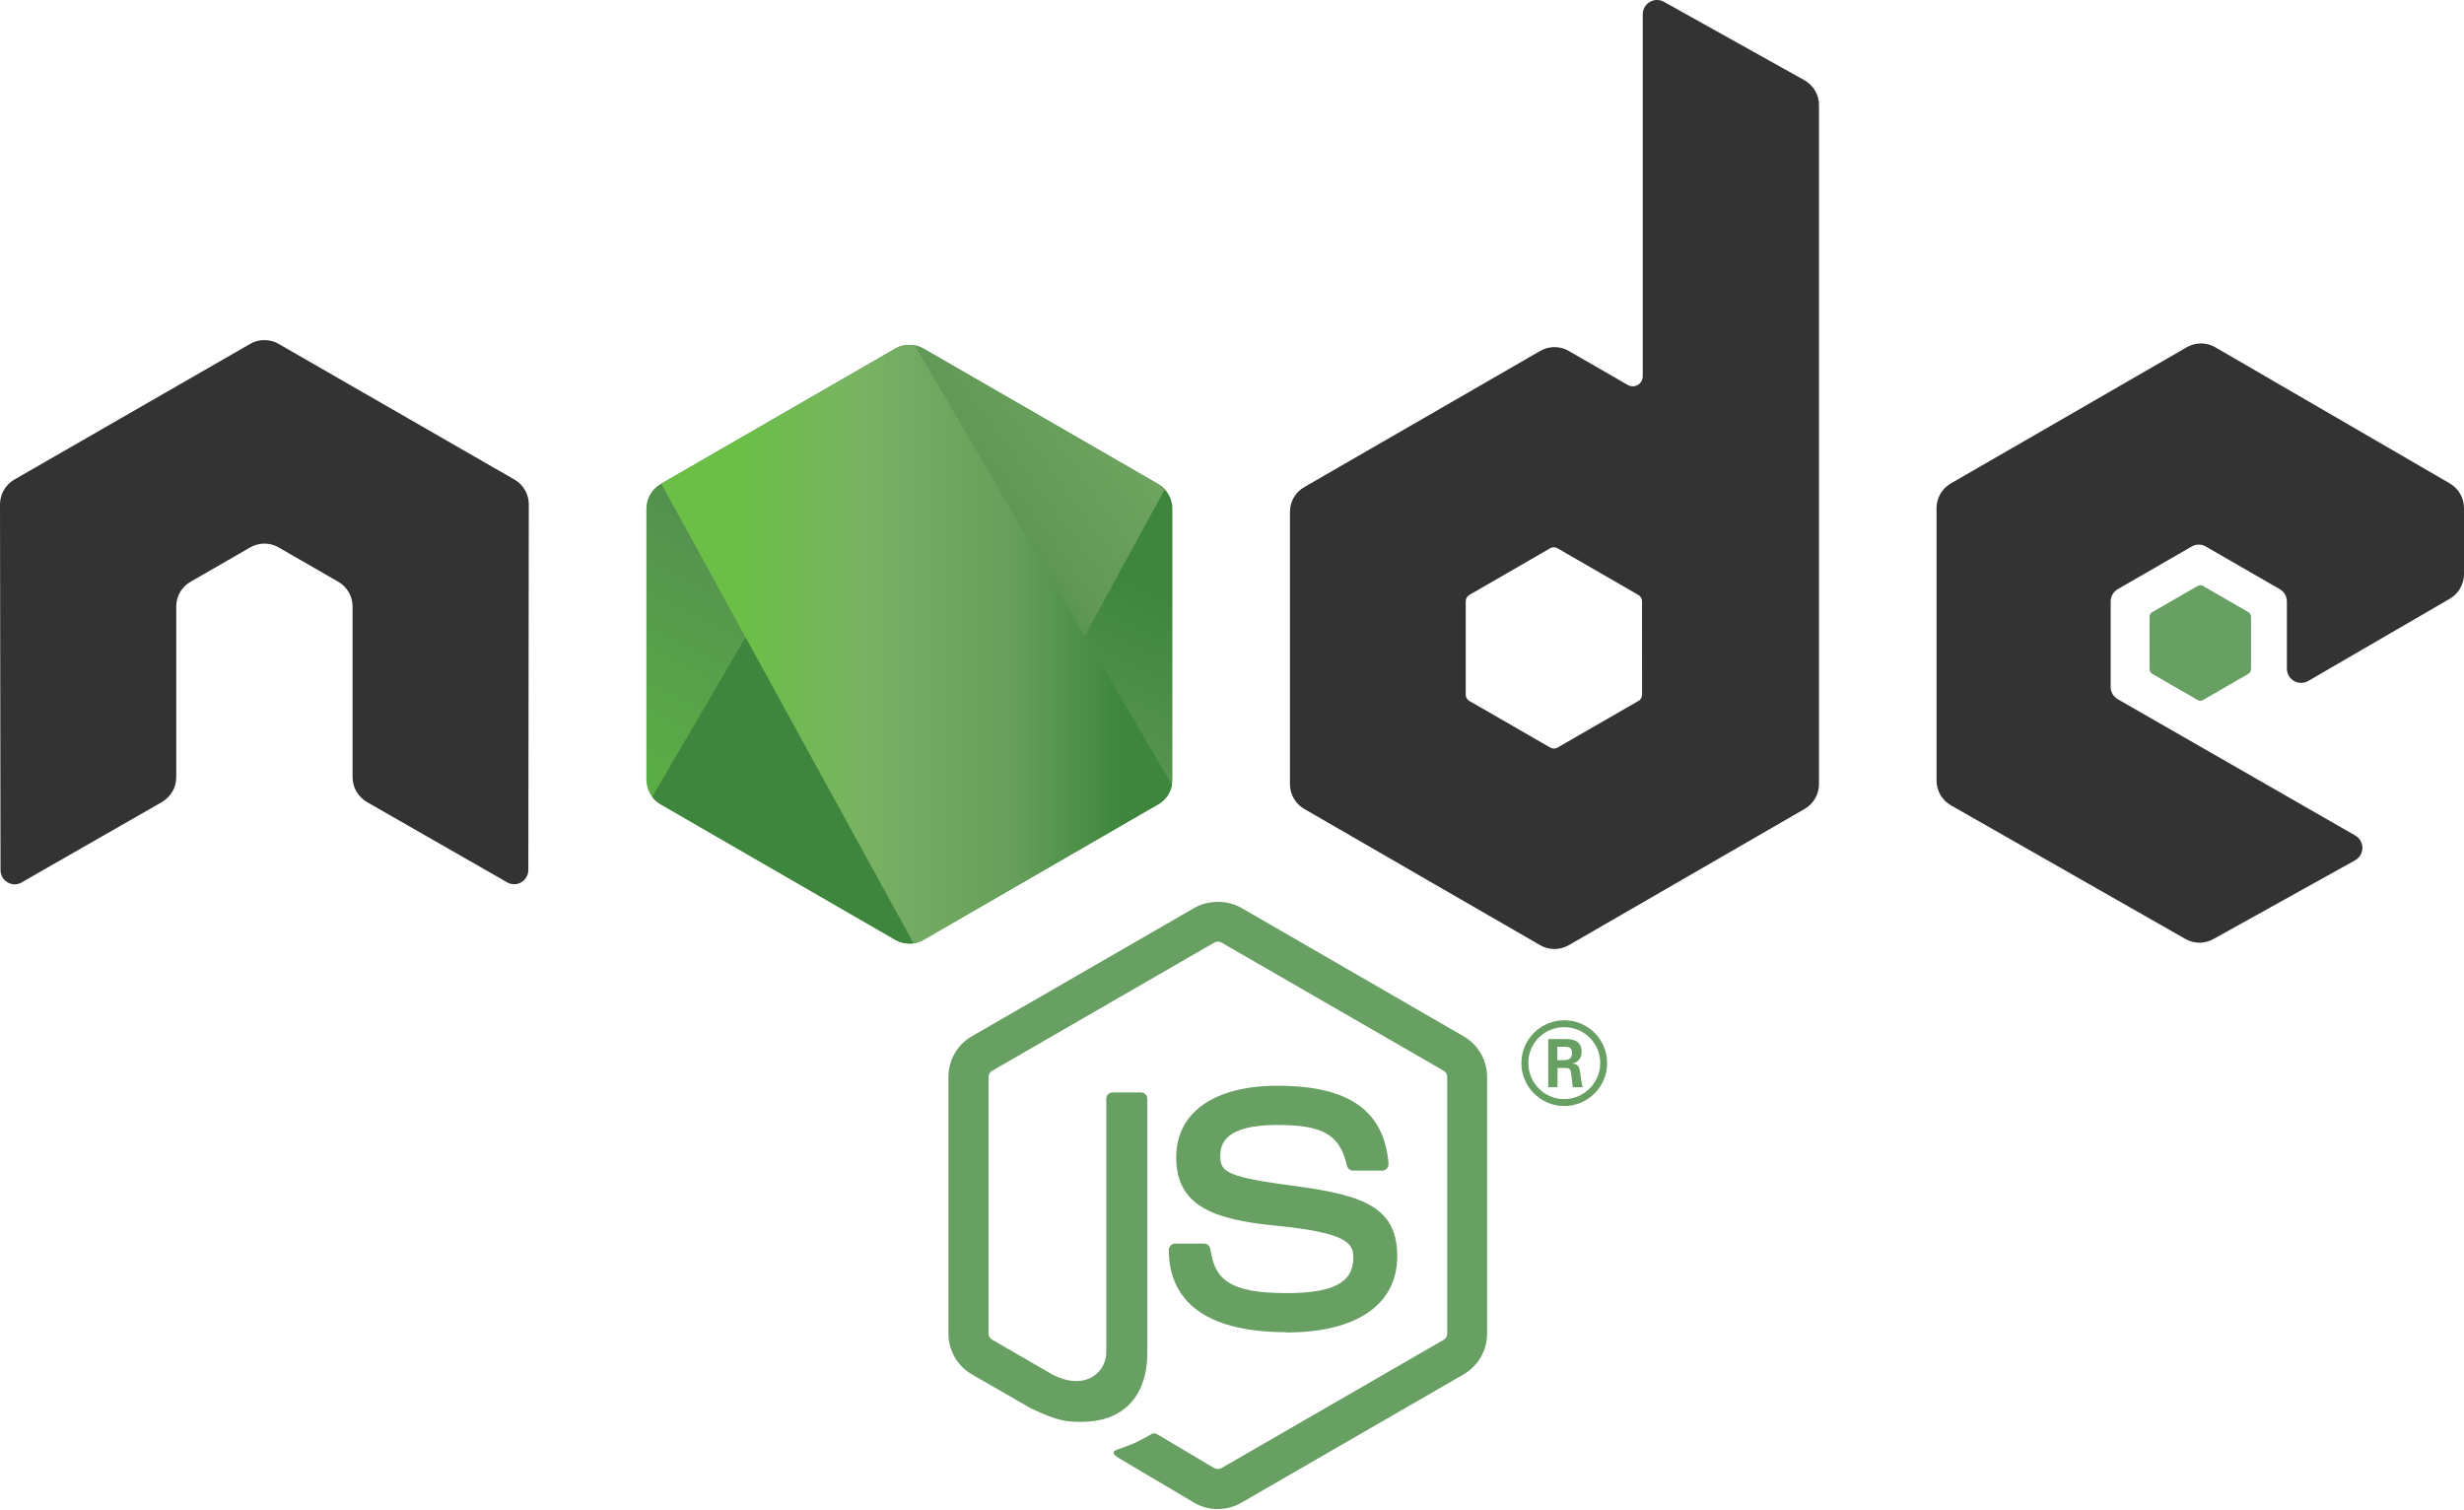
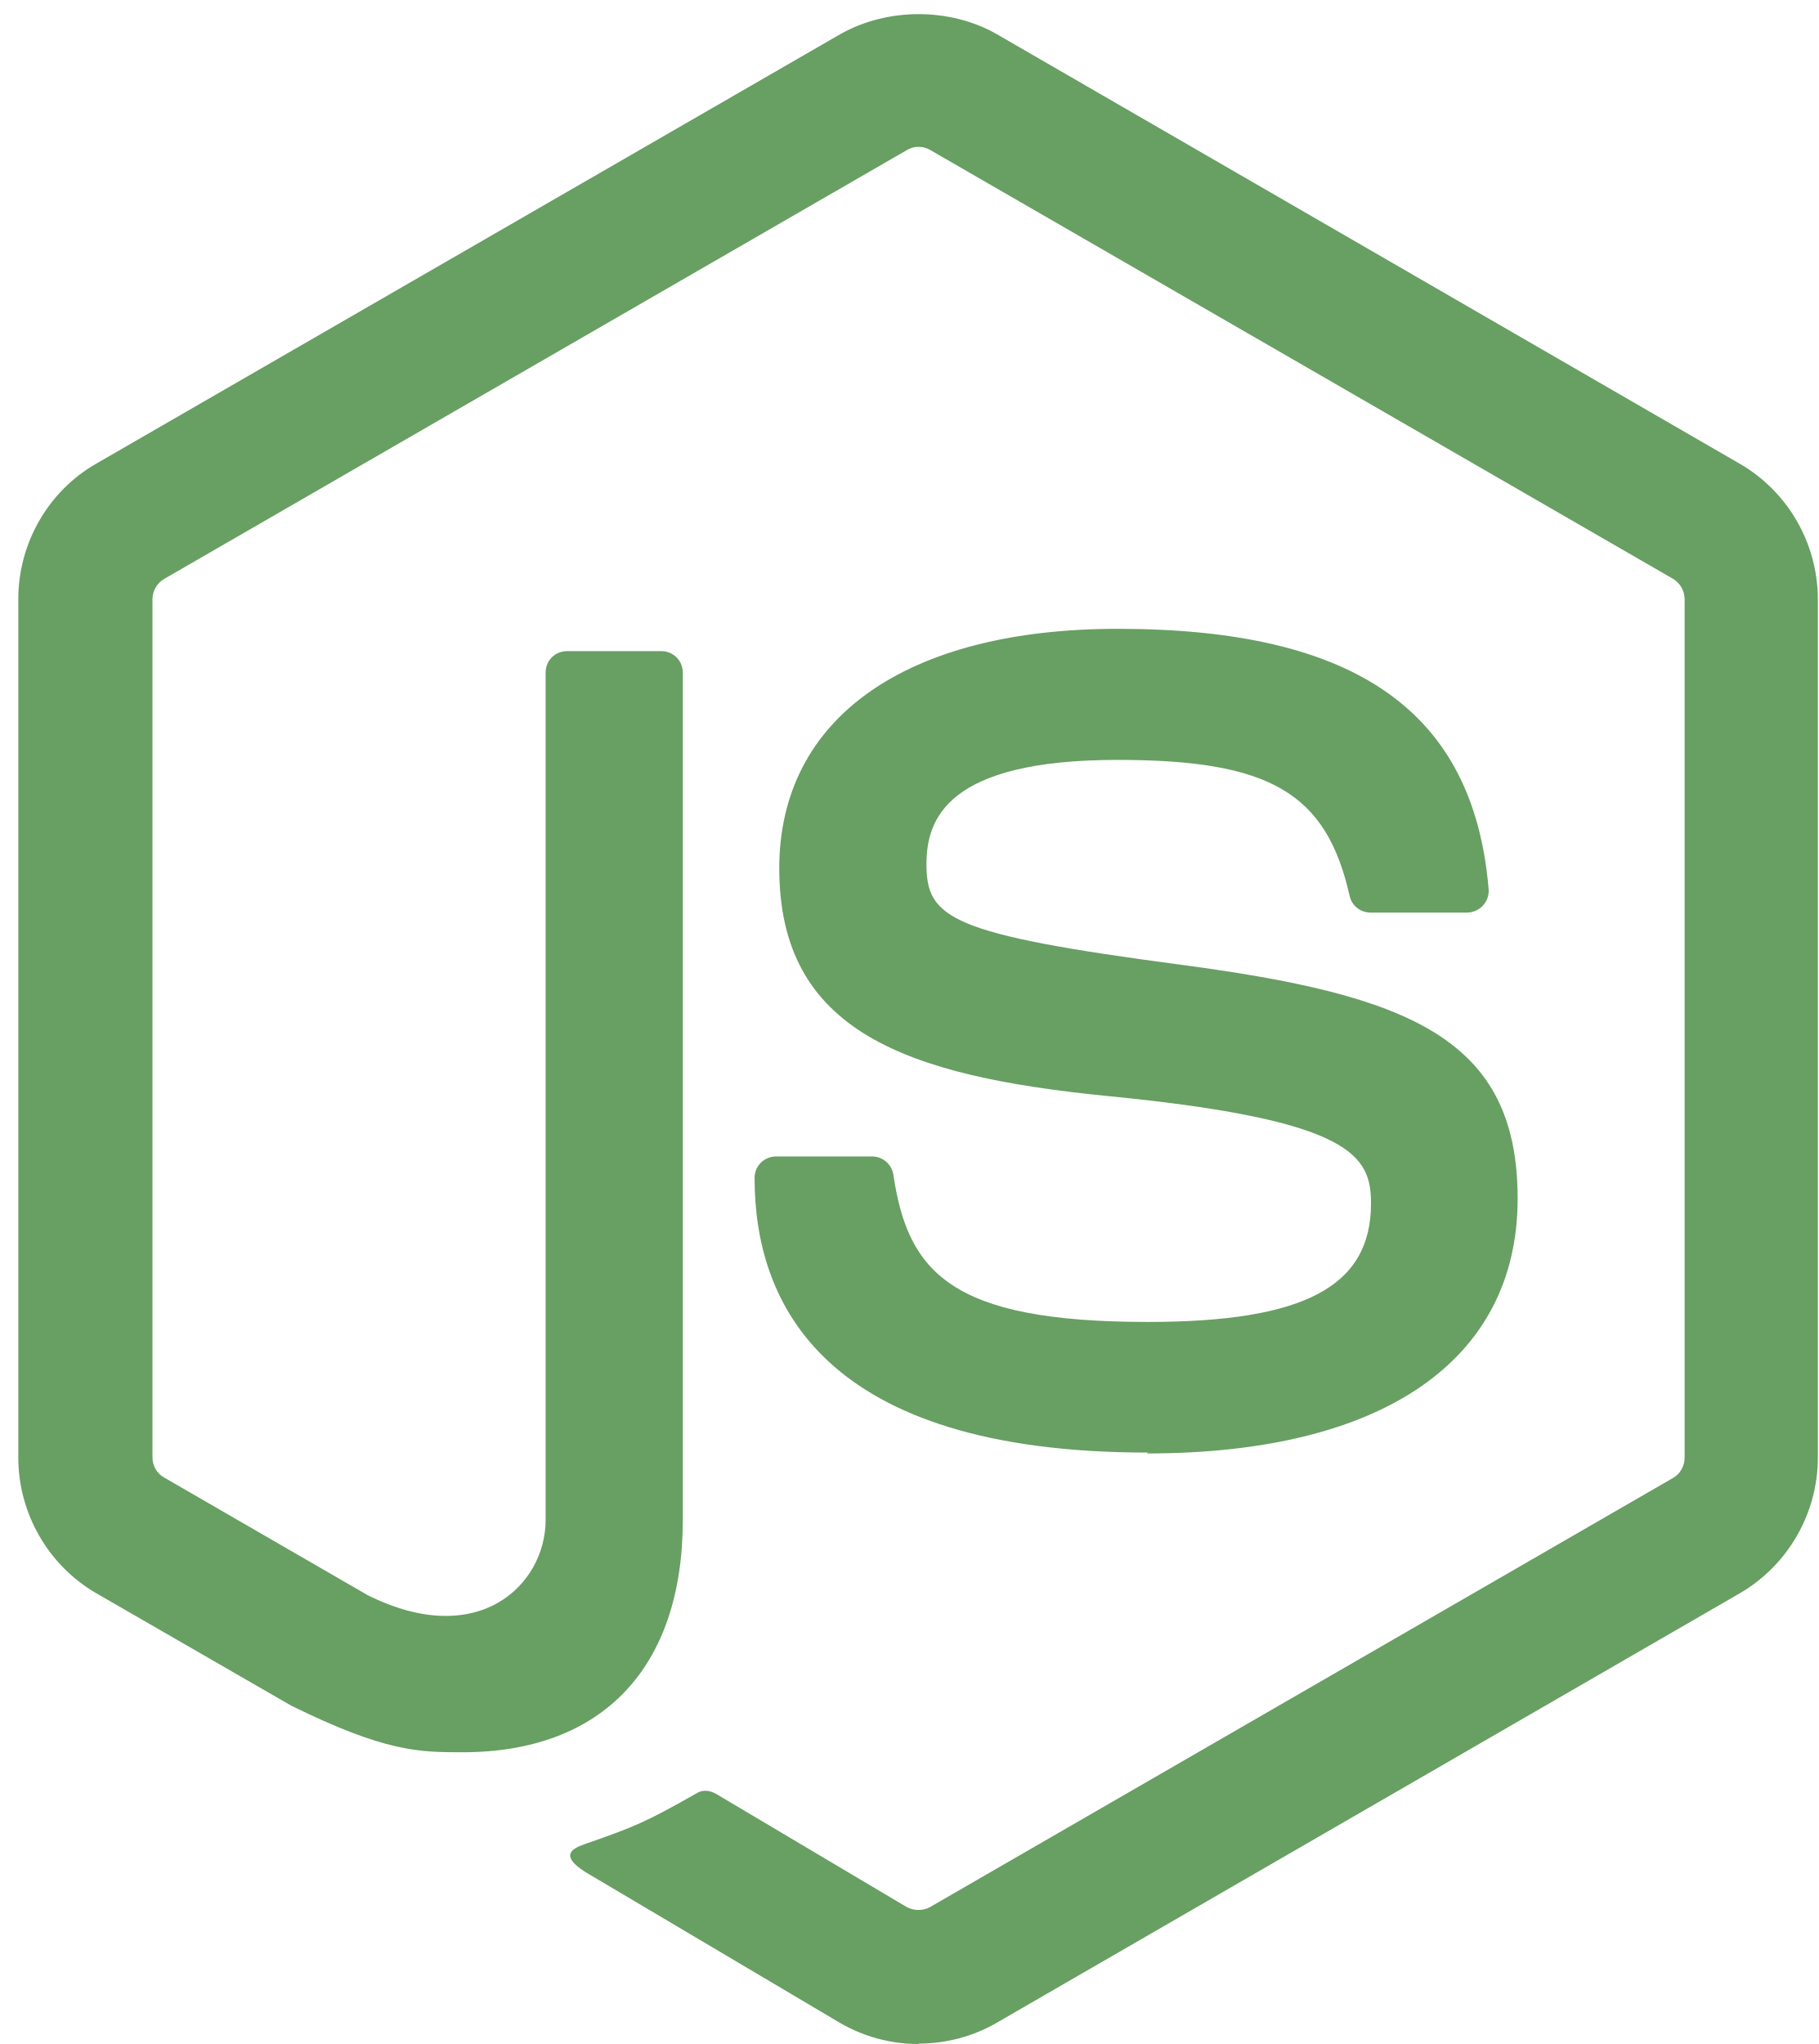
- <svg xmlns="http://www.w3.org/2000/svg" width="589.827" height="361.238" version="1.2" viewBox="0 0 442.37 270.929">
-   <defs>
-     <clipPath id="a">
-       <path d="M239.03 226.605l-42.13 24.317c-1.578.91-2.546 2.59-2.546 4.406v48.668c0 1.817.968 3.496 2.546 4.406l42.133 24.336c1.575.907 3.517.907 5.09 0l42.126-24.336c1.57-.91 2.54-2.59 2.54-4.406v-48.668c0-1.816-.97-3.496-2.55-4.406l-42.12-24.317c-.79-.453-1.67-.68-2.55-.68-.88 0-1.76.227-2.55.68" />
-     </clipPath>
-     <linearGradient id="b" x1="-.348" x2="1.251" gradientTransform="rotate(116.114 53.1 202.97) scale(86.48)" gradientUnits="userSpaceOnUse">
-       <stop offset=".3" stop-color="#3E863D" />
-       <stop offset=".5" stop-color="#55934F" />
-       <stop offset=".8" stop-color="#5AAD45" />
-     </linearGradient>
-     <clipPath id="c">
-       <path d="M195.398 307.086c.403.523.907.976 1.5 1.316l36.14 20.875 6.02 3.46c.9.52 1.926.74 2.934.665.336-.027.672-.09 1-.183l44.434-81.36c-.34-.37-.738-.68-1.184-.94l-27.586-15.93-14.582-8.39c-.414-.24-.863-.41-1.32-.53zm0 0" />
-     </clipPath>
-     <linearGradient id="d" x1="-.456" x2=".582" gradientTransform="rotate(-36.46 550.846 -214.337) scale(132.798)" gradientUnits="userSpaceOnUse">
-       <stop offset=".57" stop-color="#3E863D" />
-       <stop offset=".72" stop-color="#619857" />
-       <stop offset="1" stop-color="#76AC64" />
-     </linearGradient>
-     <clipPath id="e">
-       <path d="M241.066 225.953c-.707.07-1.398.29-2.035.652l-42.01 24.247 45.3 82.51c.63-.09 1.25-.3 1.81-.624l42.13-24.336c1.3-.754 2.19-2.03 2.46-3.476l-46.18-78.89c-.34-.067-.68-.102-1.03-.102-.14 0-.28.007-.42.02" />
-     </clipPath>
-     <linearGradient id="f" x1=".043" x2=".984" gradientTransform="translate(192.862 279.652) scale(97.417)" gradientUnits="userSpaceOnUse">
-       <stop offset=".16" stop-color="#6BBF47" />
-       <stop offset=".38" stop-color="#79B461" />
-       <stop offset=".47" stop-color="#75AC64" />
-       <stop offset=".7" stop-color="#659E5A" />
-       <stop offset=".9" stop-color="#3E863D" />
-     </linearGradient>
-   </defs>
-   <path fill="#689f63" d="M218.647 270.93c-1.46 0-2.91-.383-4.19-1.12l-13.337-7.896c-1.992-1.114-1.02-1.508-.363-1.735 2.656-.93 3.195-1.14 6.03-2.75.298-.17.688-.11.993.07l10.246 6.08c.37.2.895.2 1.238 0l39.95-23.06c.37-.21.61-.64.61-1.08v-46.1c0-.46-.24-.87-.618-1.1l-39.934-23.04c-.37-.22-.86-.22-1.23 0l-39.926 23.04c-.387.22-.633.65-.633 1.09v46.1c0 .44.24.86.62 1.07l10.94 6.32c5.94 2.97 9.57-.53 9.57-4.05v-45.5c0-.65.51-1.15 1.16-1.15h5.06c.63 0 1.15.5 1.15 1.15v45.52c0 7.92-4.32 12.47-11.83 12.47-2.31 0-4.13 0-9.21-2.5l-10.48-6.04c-2.59-1.5-4.19-4.3-4.19-7.29v-46.1c0-3 1.6-5.8 4.19-7.28l39.99-23.07c2.53-1.43 5.89-1.43 8.4 0l39.94 23.08c2.58 1.49 4.19 4.28 4.19 7.28v46.1c0 2.99-1.61 5.78-4.19 7.28l-39.94 23.07c-1.28.74-2.73 1.12-4.21 1.12" />
-   <path fill="#689f63" d="M230.987 239.164c-17.48 0-21.145-8.024-21.145-14.754 0-.64.516-1.15 1.157-1.15h5.16c.57 0 1.05.415 1.14.978.78 5.258 3.1 7.91 13.67 7.91 8.42 0 12-1.902 12-6.367 0-2.57-1.02-4.48-14.1-5.76-10.94-1.08-17.7-3.49-17.7-12.24 0-8.06 6.8-12.86 18.19-12.86 12.79 0 19.13 4.44 19.93 13.98.03.33-.09.65-.31.89-.22.23-.53.37-.85.37h-5.19c-.54 0-1.01-.38-1.12-.9-1.25-5.53-4.27-7.3-12.48-7.3-9.19 0-10.26 3.2-10.26 5.6 0 2.91 1.26 3.76 13.66 5.4 12.28 1.63 18.11 3.93 18.11 12.56 0 8.7-7.26 13.69-19.92 13.69m48.66-48.89h1.34c1.1 0 1.31-.77 1.31-1.22 0-1.18-.81-1.18-1.26-1.18h-1.38zm-1.63-3.78h2.97c1.02 0 3.02 0 3.02 2.28 0 1.59-1.02 1.92-1.63 2.12 1.19.08 1.27.86 1.43 1.96.08.69.21 1.88.45 2.28h-1.83c-.05-.4-.33-2.6-.33-2.72-.12-.49-.29-.73-.9-.73h-1.51v3.46h-1.67zm-3.57 4.3c0 3.58 2.89 6.48 6.44 6.48 3.58 0 6.47-2.96 6.47-6.48 0-3.59-2.93-6.44-6.48-6.44-3.5 0-6.44 2.81-6.44 6.43m14.16.03c0 4.24-3.47 7.7-7.7 7.7-4.2 0-7.7-3.42-7.7-7.7 0-4.36 3.58-7.7 7.7-7.7 4.15 0 7.69 3.35 7.69 7.7" />
-   <path fill="#333" fill-rule="evenodd" d="M94.936 90.55c0-1.84-.97-3.53-2.558-4.445l-42.356-24.37c-.715-.42-1.516-.64-2.328-.67h-.438c-.812.03-1.613.25-2.34.67L2.562 86.105C.984 87.025 0 88.715 0 90.555l.093 65.64c0 .91.47 1.76 1.27 2.21.78.48 1.76.48 2.54 0l25.18-14.42c1.59-.946 2.56-2.618 2.56-4.44V108.88c0-1.83.97-3.52 2.555-4.43l10.72-6.174c.796-.46 1.67-.688 2.56-.688.876 0 1.77.226 2.544.687l10.715 6.172c1.586.91 2.56 2.6 2.56 4.43v30.663c0 1.82.983 3.5 2.565 4.44l25.164 14.41c.79.47 1.773.47 2.56 0 .776-.45 1.268-1.3 1.268-2.21zm199.868 34.176c0 .457-.243.88-.64 1.106l-14.548 8.386c-.395.227-.883.227-1.277 0l-14.55-8.386c-.4-.227-.64-.65-.64-1.106V107.93c0-.458.24-.88.63-1.11l14.54-8.4c.4-.23.89-.23 1.29 0l14.55 8.4c.4.23.64.652.64 1.11zM298.734.324c-.794-.442-1.76-.43-2.544.027-.78.46-1.262 1.3-1.262 2.21v65c0 .64-.34 1.23-.894 1.55-.55.32-1.235.32-1.79 0L281.634 63c-1.58-.914-3.526-.914-5.112 0l-42.37 24.453c-1.583.91-2.56 2.6-2.56 4.42v48.92c0 1.83.977 3.51 2.56 4.43l42.37 24.47c1.582.91 3.53.91 5.117 0l42.37-24.48c1.58-.92 2.56-2.6 2.56-4.43V18.863c0-1.856-1.01-3.563-2.63-4.47zm141.093 107.164c1.574-.914 2.543-2.602 2.543-4.422V91.21c0-1.824-.97-3.507-2.547-4.425l-42.1-24.44c-1.59-.92-3.54-.92-5.13 0l-42.36 24.45c-1.59.92-2.56 2.6-2.56 4.43v48.9c0 1.84.99 3.54 2.58 4.45l42.09 23.99c1.55.89 3.45.9 5.02.03l25.46-14.15c.8-.45 1.31-1.3 1.31-2.22 0-.92-.49-1.78-1.29-2.23l-42.62-24.46c-.8-.45-1.29-1.3-1.29-2.21v-15.34c0-.916.48-1.76 1.28-2.216l13.26-7.65c.79-.46 1.76-.46 2.55 0l13.27 7.65c.79.45 1.28 1.3 1.28 2.21v12.06c0 .91.49 1.76 1.28 2.22.79.45 1.77.45 2.56-.01zm0 0" />
-   <path fill="#689f63" fill-rule="evenodd" d="M394.538 105.2c.3-.177.676-.177.98 0l8.13 4.69c.304.176.49.5.49.85v9.39c0 .35-.186.674-.49.85l-8.13 4.69c-.304.177-.68.177-.98 0l-8.125-4.69c-.31-.176-.5-.5-.5-.85v-9.39c0-.35.18-.674.49-.85zm0 0" />
-   <g clip-path="url(#a)" transform="translate(-78.306 -164.016)">
-     <path fill="url(#b)" d="M331.363 246.793l-118.715-58.19-60.87 124.174L270.49 370.97zm0 0" />
-   </g>
-   <g clip-path="url(#c)" transform="translate(-78.306 -164.016)">
-     <path fill="url(#d)" d="M144.07 264.004l83.825 113.453 110.86-81.906-83.83-113.45zm0 0" />
-   </g>
-   <g clip-path="url(#e)" transform="translate(-78.306 -164.016)">
-     <path fill="url(#f)" d="M197.02 225.934v107.43h91.683v-107.43zm0 0" />
-   </g>
+ <svg xmlns="http://www.w3.org/2000/svg" width="97" height="109" viewBox="0 0 97 109" fill="none">
+   <path d="M48.981 109.001C47.532 109.001 46.093 108.621 44.823 107.889L31.588 100.049C29.611 98.943 30.576 98.552 31.228 98.327C33.863 97.403 34.398 97.195 37.212 95.596C37.507 95.427 37.895 95.487 38.197 95.666L48.365 101.702C48.732 101.901 49.253 101.901 49.594 101.702L89.239 78.807C89.606 78.598 89.844 78.171 89.844 77.734V31.962C89.844 31.506 89.606 31.099 89.231 30.87L49.602 7.994C49.234 7.776 48.748 7.776 48.381 7.994L8.759 30.87C8.375 31.089 8.131 31.516 8.131 31.953V77.724C8.131 78.161 8.369 78.578 8.746 78.787L19.603 85.062C25.498 88.011 29.1 84.535 29.1 81.04V35.864C29.1 35.219 29.606 34.723 30.251 34.723H35.273C35.898 34.723 36.414 35.219 36.414 35.864V81.06C36.414 88.924 32.127 93.442 24.674 93.442C22.382 93.442 20.575 93.442 15.534 90.959L5.134 84.962C2.564 83.473 0.976 80.693 0.976 77.724V31.953C0.976 28.974 2.564 26.194 5.134 24.724L44.819 1.819C47.33 0.399 50.664 0.399 53.155 1.819L92.791 24.734C95.351 26.214 96.949 28.984 96.949 31.962V77.734C96.949 80.703 95.351 83.473 92.791 84.962L53.155 107.868C51.885 108.603 50.446 108.98 48.977 108.98" fill="#689F63" />
+   <path d="M61.227 77.461C43.88 77.461 40.243 69.494 40.243 62.812C40.243 62.177 40.755 61.67 41.392 61.67H46.512C47.078 61.67 47.554 62.082 47.644 62.641C48.418 67.862 50.72 70.495 61.209 70.495C69.565 70.495 73.118 68.607 73.118 64.173C73.118 61.622 72.106 59.725 59.125 58.454C48.269 57.382 41.56 54.989 41.56 46.302C41.56 38.299 48.309 33.533 59.612 33.533C72.304 33.533 78.596 37.941 79.39 47.414C79.42 47.741 79.3 48.059 79.082 48.297C78.864 48.526 78.556 48.665 78.239 48.665H73.088C72.552 48.665 72.086 48.287 71.977 47.771C70.736 42.28 67.739 40.523 59.592 40.523C50.472 40.523 49.41 43.7 49.41 46.083C49.41 48.972 50.66 49.816 62.966 51.445C75.152 53.063 80.938 55.347 80.938 63.915C80.938 72.553 73.733 77.508 61.17 77.508L61.227 77.461Z" fill="#689F63" />
</svg>
